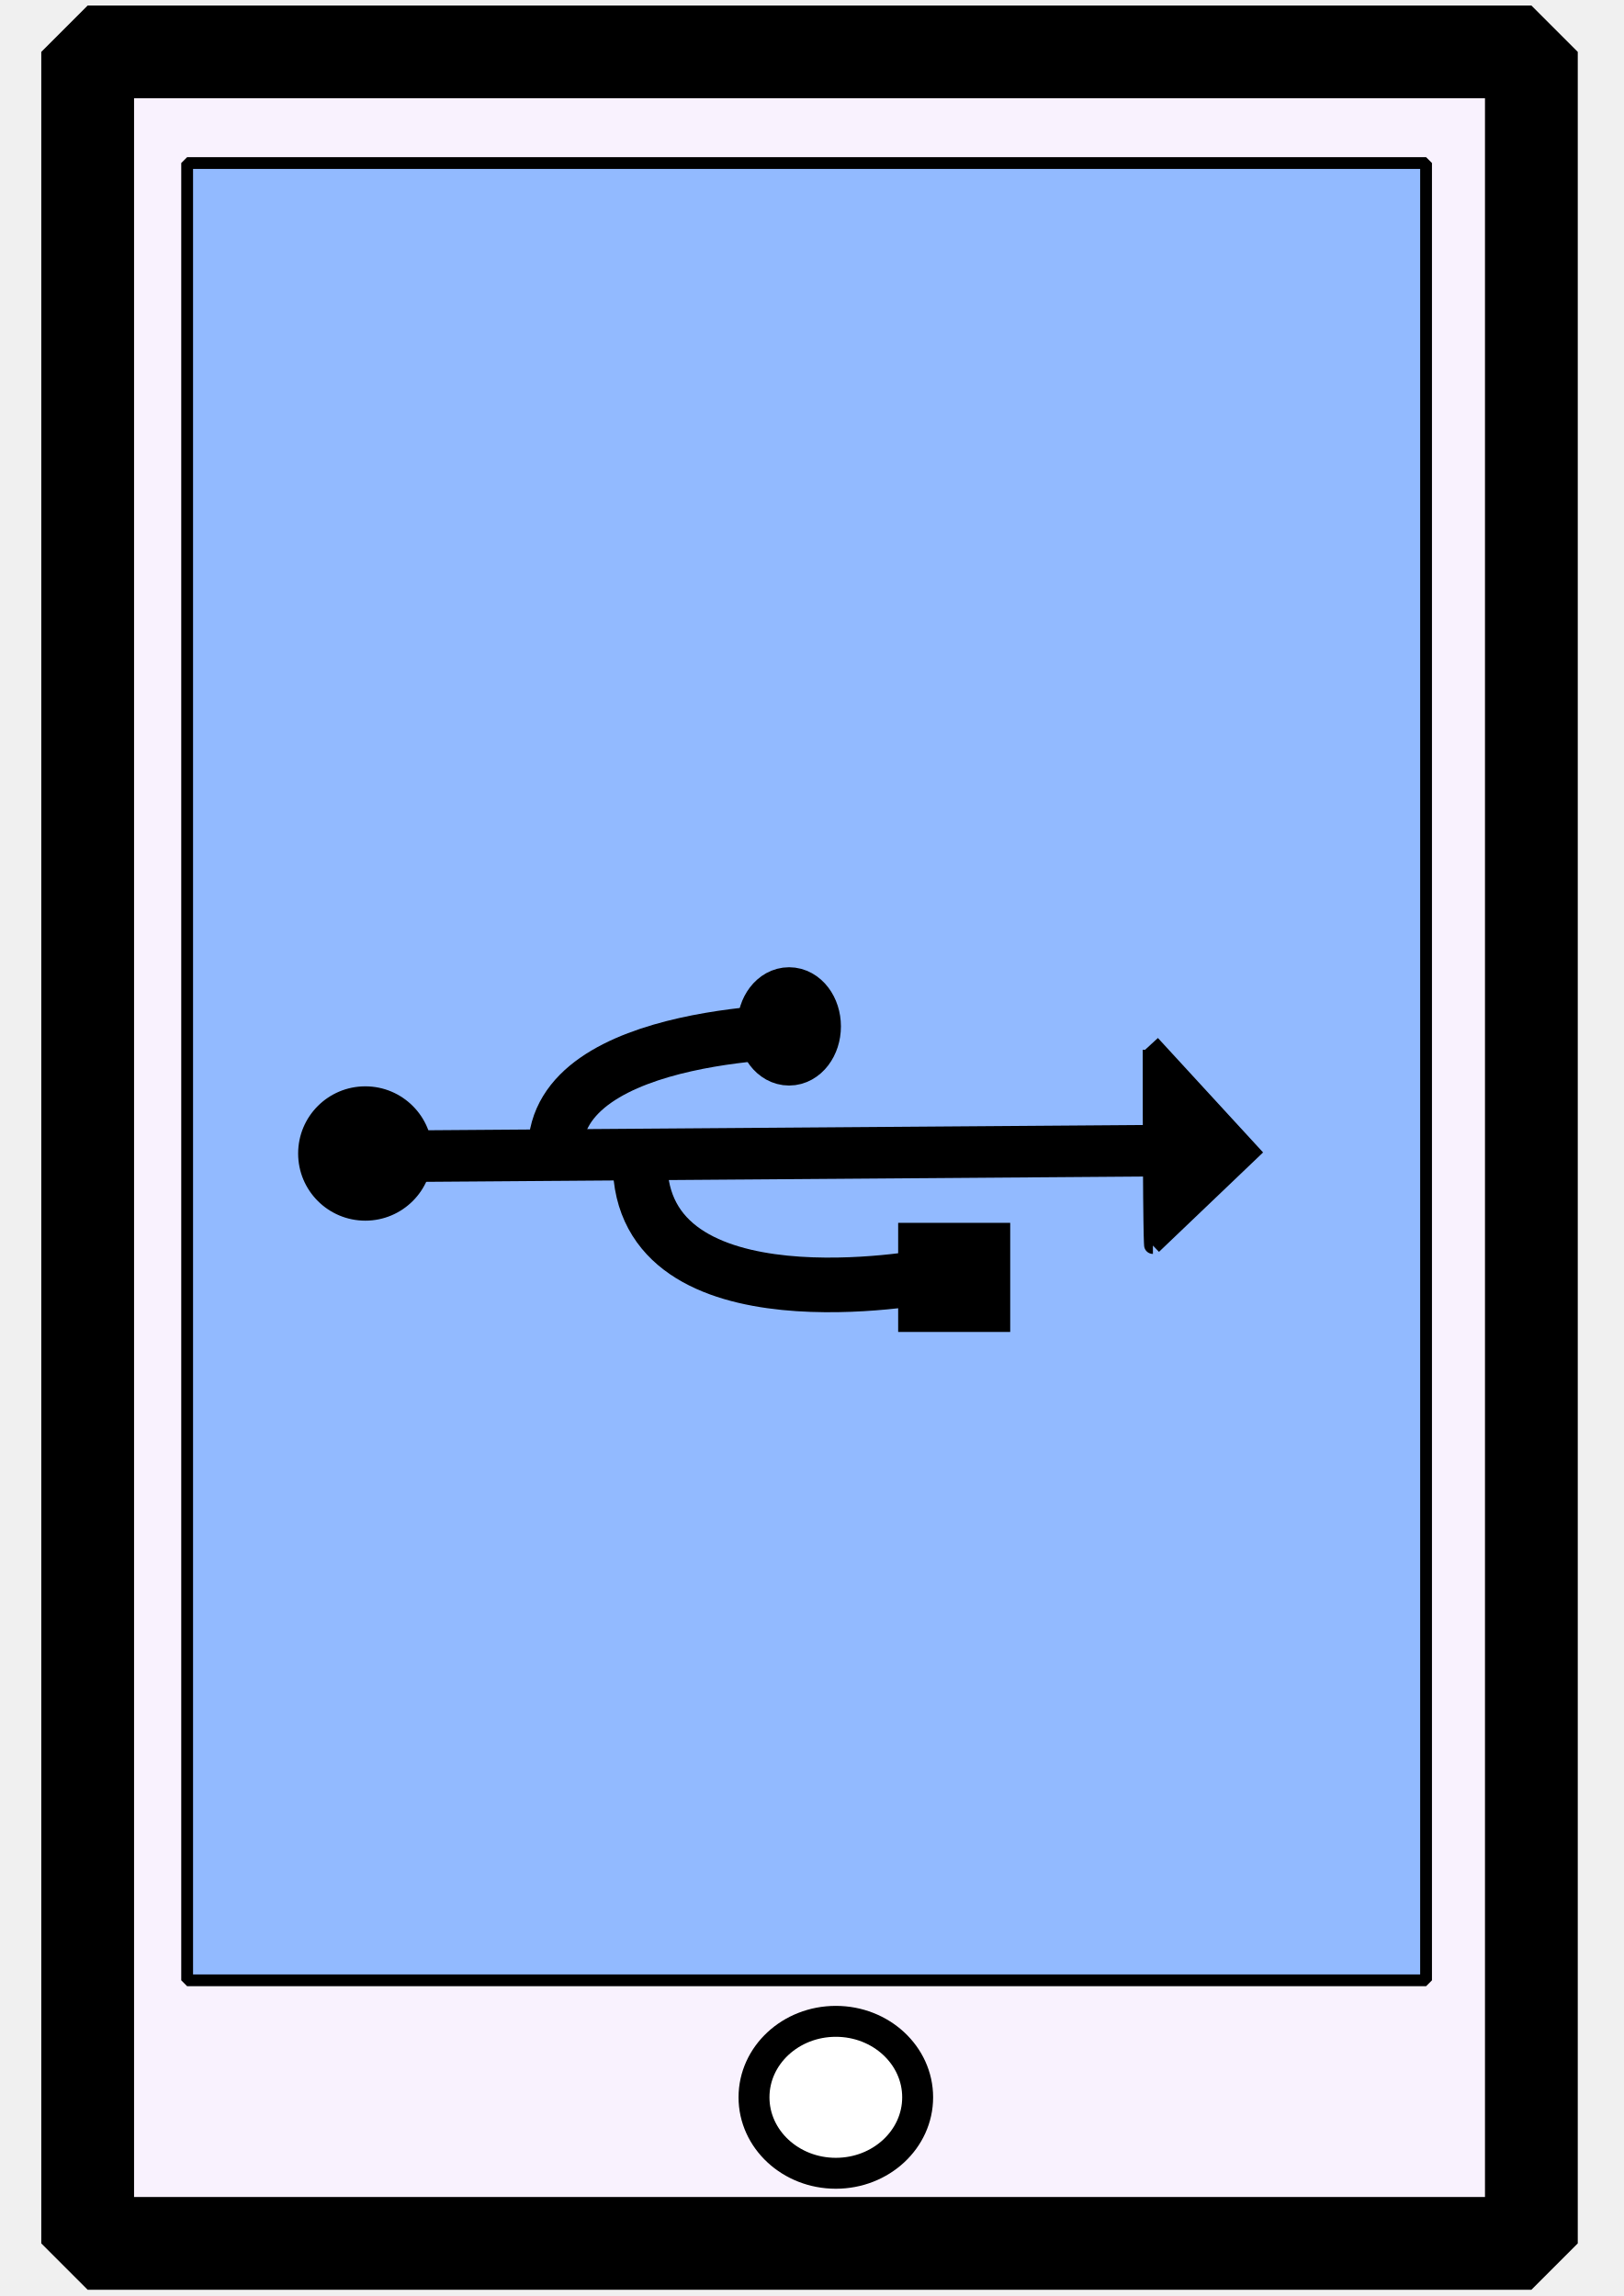
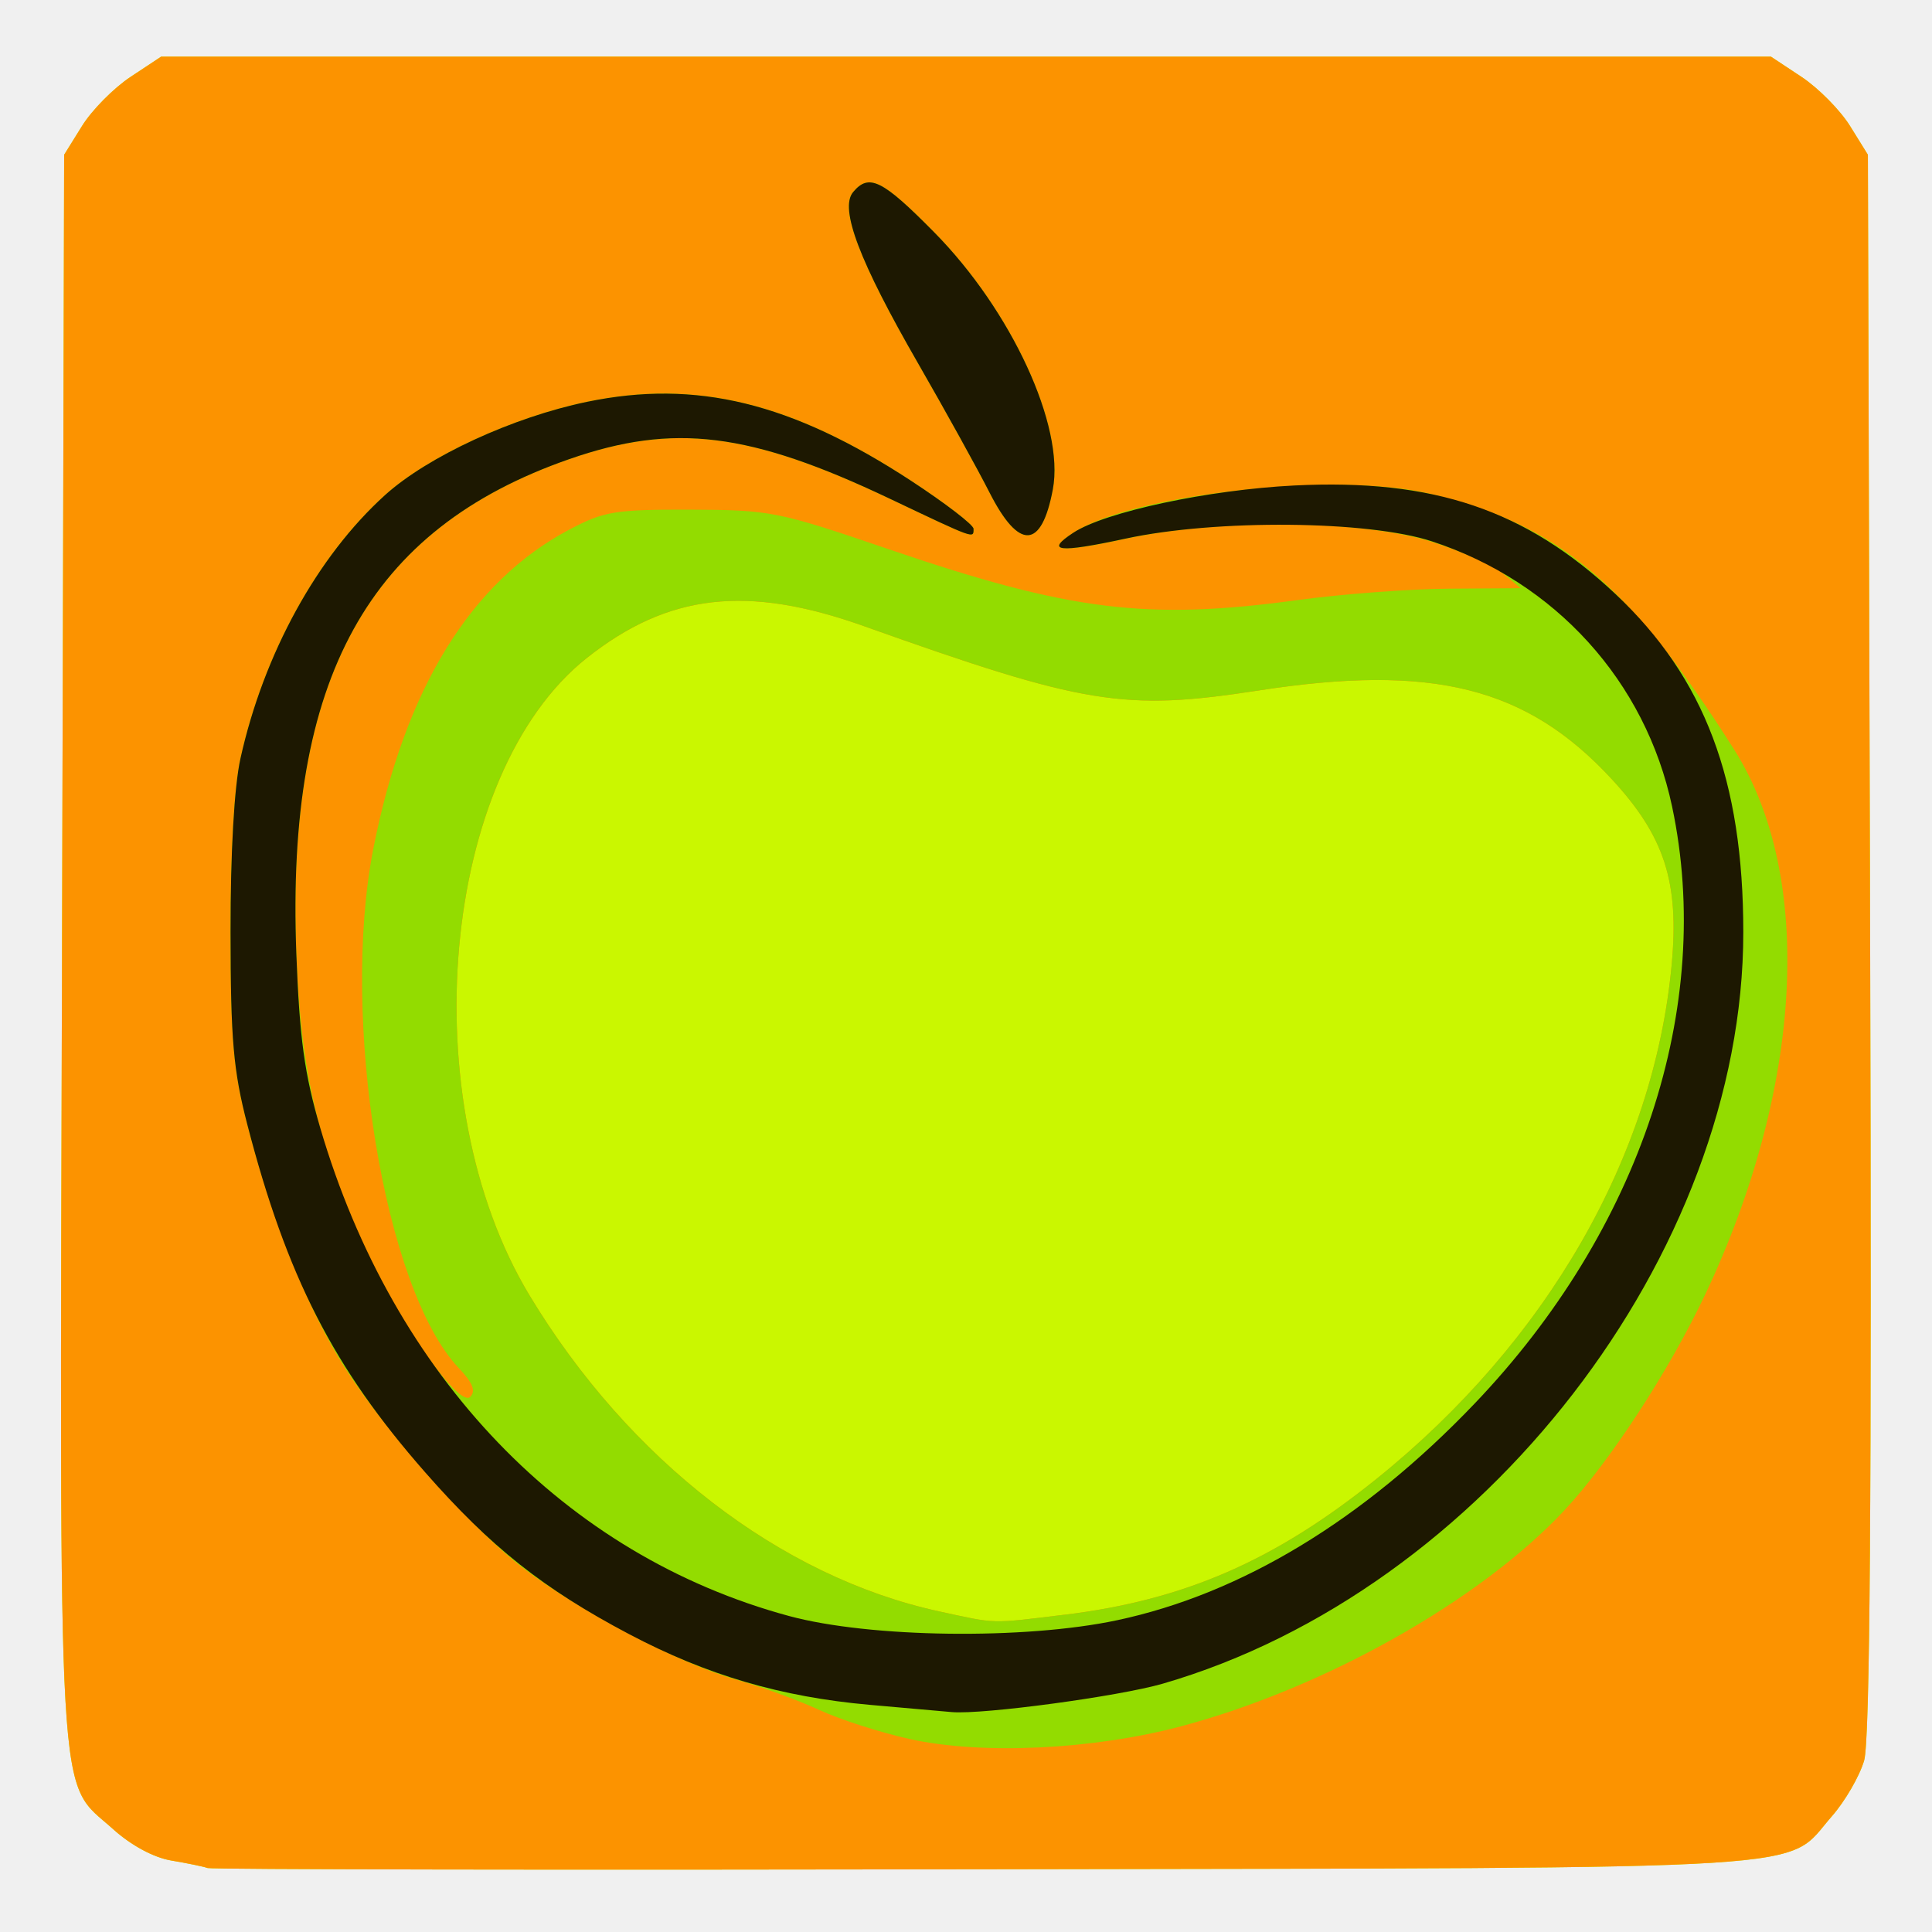
- <svg xmlns="http://www.w3.org/2000/svg" xmlns:ns1="http://www.openswatchbook.org/uri/2009/osb" width="210mm" height="297mm" viewBox="0 0 210 297" version="1.1" id="svg8">
-   <defs id="defs2">
-     <linearGradient id="linearGradient843" ns1:paint="solid">
-       <stop style="stop-color:#000000;stop-opacity:1;" offset="0" id="stop841" />
-     </linearGradient>
-   </defs>
-   <g id="layer1">
-     <rect style="fill:#f9f2fe;stroke-width:12;fill-opacity:1;stroke:#000000;stroke-opacity:1;stroke-miterlimit:4;stroke-dasharray:none;stroke-linejoin:bevel" id="rect10" width="186.72" height="283.482" x="11.339" y="6.714" />
-     <ellipse style="fill:#ffffff;fill-opacity:1;stroke:#000000;stroke-width:4;stroke-linejoin:bevel;stroke-miterlimit:4;stroke-dasharray:none;stroke-opacity:1" id="path849" cx="108.101" cy="271.298" rx="10.583" ry="9.827" />
-     <rect style="fill:#92baff;fill-opacity:1;stroke:#000000;stroke-width:1.527;stroke-linejoin:bevel;stroke-miterlimit:4;stroke-dasharray:none;stroke-opacity:1" id="rect853" width="160.235" height="235.074" x="24.204" y="21.091" />
-     <circle style="fill:#000000;fill-opacity:1;stroke:#000000;stroke-width:1.5;stroke-linejoin:bevel;stroke-miterlimit:4;stroke-dasharray:none;stroke-opacity:1" id="path855" cx="47.247" cy="149.211" r="7.938" />
-     <path style="fill:none;stroke:#000000;stroke-width:6.665;stroke-linecap:butt;stroke-linejoin:miter;stroke-opacity:1;stroke-miterlimit:4;stroke-dasharray:none" d="M 48.381,149.589 C 151.946,148.833 151.19,148.833 151.19,148.833" id="path857" />
-     <path style="fill:#000000;stroke:#000000;stroke-width:2.265;stroke-linecap:butt;stroke-linejoin:miter;stroke-opacity:1;stroke-miterlimit:4;stroke-dasharray:none;fill-opacity:1" d="m 148.923,135.793 c 0,25.324 0.189,25.324 0.189,25.324 m 0,0 12.662,-12.095 C 148.923,135.037 148.923,135.037 148.923,135.037" id="path859" />
-     <path style="fill:none;stroke:#000000;stroke-width:7.065;stroke-linecap:butt;stroke-linejoin:miter;stroke-opacity:1;stroke-miterlimit:4;stroke-dasharray:none" d="m 71.815,148.833 c 0,-15.875 33.64,-15.497 33.64,-15.497 v 0" id="path861" />
-     <path style="fill:none;stroke:#000000;stroke-width:7.065;stroke-linecap:butt;stroke-linejoin:miter;stroke-opacity:1;stroke-miterlimit:4;stroke-dasharray:none" d="m 82.777,150.345 c 0,21.923 37.42,14.741 37.42,14.741 v 0" id="path863" />
-     <rect style="fill:#000000;fill-opacity:1;stroke:#000000;stroke-width:8.065;stroke-linejoin:miter;stroke-miterlimit:4;stroke-dasharray:none;stroke-opacity:1" id="rect876" width="6.426" height="6.048" x="120.196" y="162.214" ry="2.8421808e-14" />
-     <ellipse style="fill:#000000;fill-opacity:1;stroke:#000000;stroke-width:7.365;stroke-linejoin:miter;stroke-miterlimit:4;stroke-dasharray:none;stroke-opacity:1" id="path878" cx="102.054" cy="132.769" rx="3.024" ry="3.969" />
+ <svg xmlns="http://www.w3.org/2000/svg" id="svg4190" height="256" viewBox="0 0 256 256" width="256" version="1.1">
+   <g id="g4200">
+     <path id="path4208" fill="#caf700" d="m27.5 247.52c-0.55-0.194-2.714-0.641-4.81-0.992-2.317-0.388-5.331-2.013-7.692-4.146-7.508-6.78-7.089 0.45-6.777-116.88l0.279-105 2.373-3.817c1.305-2.099 4.197-5.024 6.427-6.5l4.054-2.683h106.65 106.65l4.054 2.683c2.23 1.476 5.122 4.401 6.427 6.5l2.37 3.817 0.3 104.5c0.211 73.551-0.025 105.62-0.795 108.27-0.602 2.072-2.53 5.401-4.284 7.399-6.4 7.289 1.197 6.814-112.22 7.02-56.1 0.102-102.45 0.026-103-0.168z" />
+     <path id="path4206" fill="#fc9300" d="m27.5 247.52c-0.55-0.194-2.714-0.641-4.81-0.992-2.317-0.388-5.331-2.013-7.692-4.146-7.508-6.78-7.089 0.45-6.777-116.88l0.279-105 2.373-3.817c1.305-2.099 4.197-5.024 6.427-6.5l4.054-2.683h106.65 106.65l4.054 2.683c2.23 1.476 5.122 4.401 6.427 6.5l2.37 3.817 0.3 104.5c0.211 73.551-0.025 105.62-0.795 108.27-0.602 2.072-2.53 5.401-4.284 7.399-6.4 7.289 1.197 6.814-112.22 7.02-56.1 0.102-102.45 0.026-103-0.168zm113.53-33.551c15.896-1.939 27.865-7.148 41.351-17.997 22.609-18.188 36.759-42.819 39.122-68.099 1.028-10.996-0.936-17.069-7.98-24.677-11.25-12.152-23.69-15.267-46.74-11.704-17.83 2.755-23.06 1.902-52.28-8.515-15.497-5.525-25.962-4.327-36.735 4.205-19.358 15.334-23.239 58.554-7.586 84.484 13.156 21.793 33.217 37.274 54.225 41.844 7.757 1.688 6.718 1.659 16.621 0.452z" />
+     <path id="path4204" fill="#93dc00" d="m120.5 230.42c-3.85-0.852-9.25-2.593-12-3.867s-7.7-3.08-11-4.013c-7.402-2.092-20.353-8.854-27.965-14.601-7.286-5.5-19.577-19.49-24.714-28.13-4.628-7.78-8.936-18.8-12.053-30.81-1.849-7.128-2.208-11.245-2.221-25.5-0.01-10.546 0.489-19.278 1.315-23 3.075-13.853 10.175-26.783 19.168-34.908 5.666-5.119 16.931-10.318 26.762-12.351 14.454-2.989 27.098 0.098 42.958 10.483 4.537 2.972 8.25 5.825 8.25 6.34 0 1.325 0.305 1.435-11.121-3.994-18.536-8.806-28.613-10.05-42.436-5.238-26.646 9.276-37.558 29.036-36.178 65.509 0.596 15.772 2.934 25.728 9.25 39.398 4.579 9.91 12.341 20.803 13.79 19.353 0.774-0.774 0.34-1.862-1.532-3.837-9.843-10.38-15.738-46.3-11.297-68.84 4.165-21.136 12.902-35.345 25.977-42.247 4.595-2.425 6.029-2.66 16.046-2.631 10.604 0.031 11.551 0.22 26.303 5.254 23.96 8.175 34.23 9.447 54.2 6.714 5.775-0.79 14.775-1.466 20-1.502l9.5-0.065-2.37-1.974c-1.304-1.086-5.579-2.977-9.5-4.203-9.249-2.89-27.956-3.066-40.463-0.38-8.939 1.92-10.758 1.713-6.939-0.79 7.807-5.115 34.808-8.094 47.086-5.195 17.155 4.051 26.516 11.899 40.468 33.927 10.631 16.784 9.148 44.758-3.825 72.181-4.81 10.166-12.67 22.211-18.707 28.665-11.137 11.906-31.714 23.498-50.694 28.559-11.723 3.125-26.469 3.819-36.056 1.697zm20.526-16.454c15.896-1.939 27.865-7.148 41.351-17.997 22.609-18.188 36.759-42.819 39.122-68.099 1.028-10.996-0.936-17.069-7.98-24.677-11.25-12.152-23.69-15.267-46.74-11.704-17.83 2.755-23.06 1.902-52.28-8.515-15.497-5.525-25.962-4.327-36.735 4.205-19.358 15.334-23.239 58.554-7.586 84.484 13.156 21.793 33.217 37.274 54.225 41.844 7.757 1.688 6.718 1.659 16.621 0.452zm-9.92-148.72c-1.607-3.163-5.873-10.875-9.48-17.14-7.76-13.474-10.411-20.46-8.597-22.647 2.103-2.534 3.88-1.653 10.772 5.335 10.222 10.365 17.272 25.644 15.704 34.035-1.49 7.973-4.484 8.121-8.399 0.416z" />
+     <path id="path4202" fill="#1d1801" d="m115.23 225.9c-11.76-1.05-21.556-3.93-31.856-9.36-11.35-5.99-18.349-11.54-27.063-21.48-12.145-13.84-18.318-25.92-23.543-46.06-1.849-7.128-2.208-11.245-2.221-25.5-0.01-10.546 0.489-19.278 1.315-23 3.075-13.853 10.175-26.783 19.168-34.908 5.666-5.119 16.931-10.318 26.762-12.351 14.454-2.989 27.098 0.098 42.958 10.483 4.537 2.972 8.25 5.825 8.25 6.34 0 1.325 0.305 1.435-11.121-3.994-18.536-8.806-28.613-10.05-42.436-5.238-26.646 9.276-37.558 29.036-36.178 65.509 0.426 11.261 1.077 15.999 3.182 23.157 9.684 32.937 32.422 56.6 62.107 64.632 10.707 2.897 31.202 3.163 43.446 0.564 16.479-3.498 32.679-13.311 47.384-28.702 22.012-23.04 31.795-52.612 26.176-79.125-3.512-16.57-15.46-29.759-31.831-35.139-8.431-2.771-28.568-2.95-40.562-0.363-8.936 1.928-10.76 1.723-6.939-0.781 4.213-2.76 17.915-5.688 29.272-6.255 18.449-0.921 30.692 3.22 42.576 14.398 11.8 11.104 16.92 24.664 16.92 44.804 0 42.6-34.516 87.27-76.933 99.567-5.803 1.682-23.803 4.109-27.923 3.764-0.904-0.076-5.814-0.509-10.911-0.963zm15.88-160.65c-1.607-3.163-5.873-10.875-9.48-17.14-7.76-13.474-10.411-20.46-8.597-22.647 2.103-2.534 3.88-1.653 10.772 5.335 10.222 10.365 17.272 25.644 15.704 34.035-1.49 7.973-4.484 8.121-8.399 0.416z" />
  </g>
</svg>
